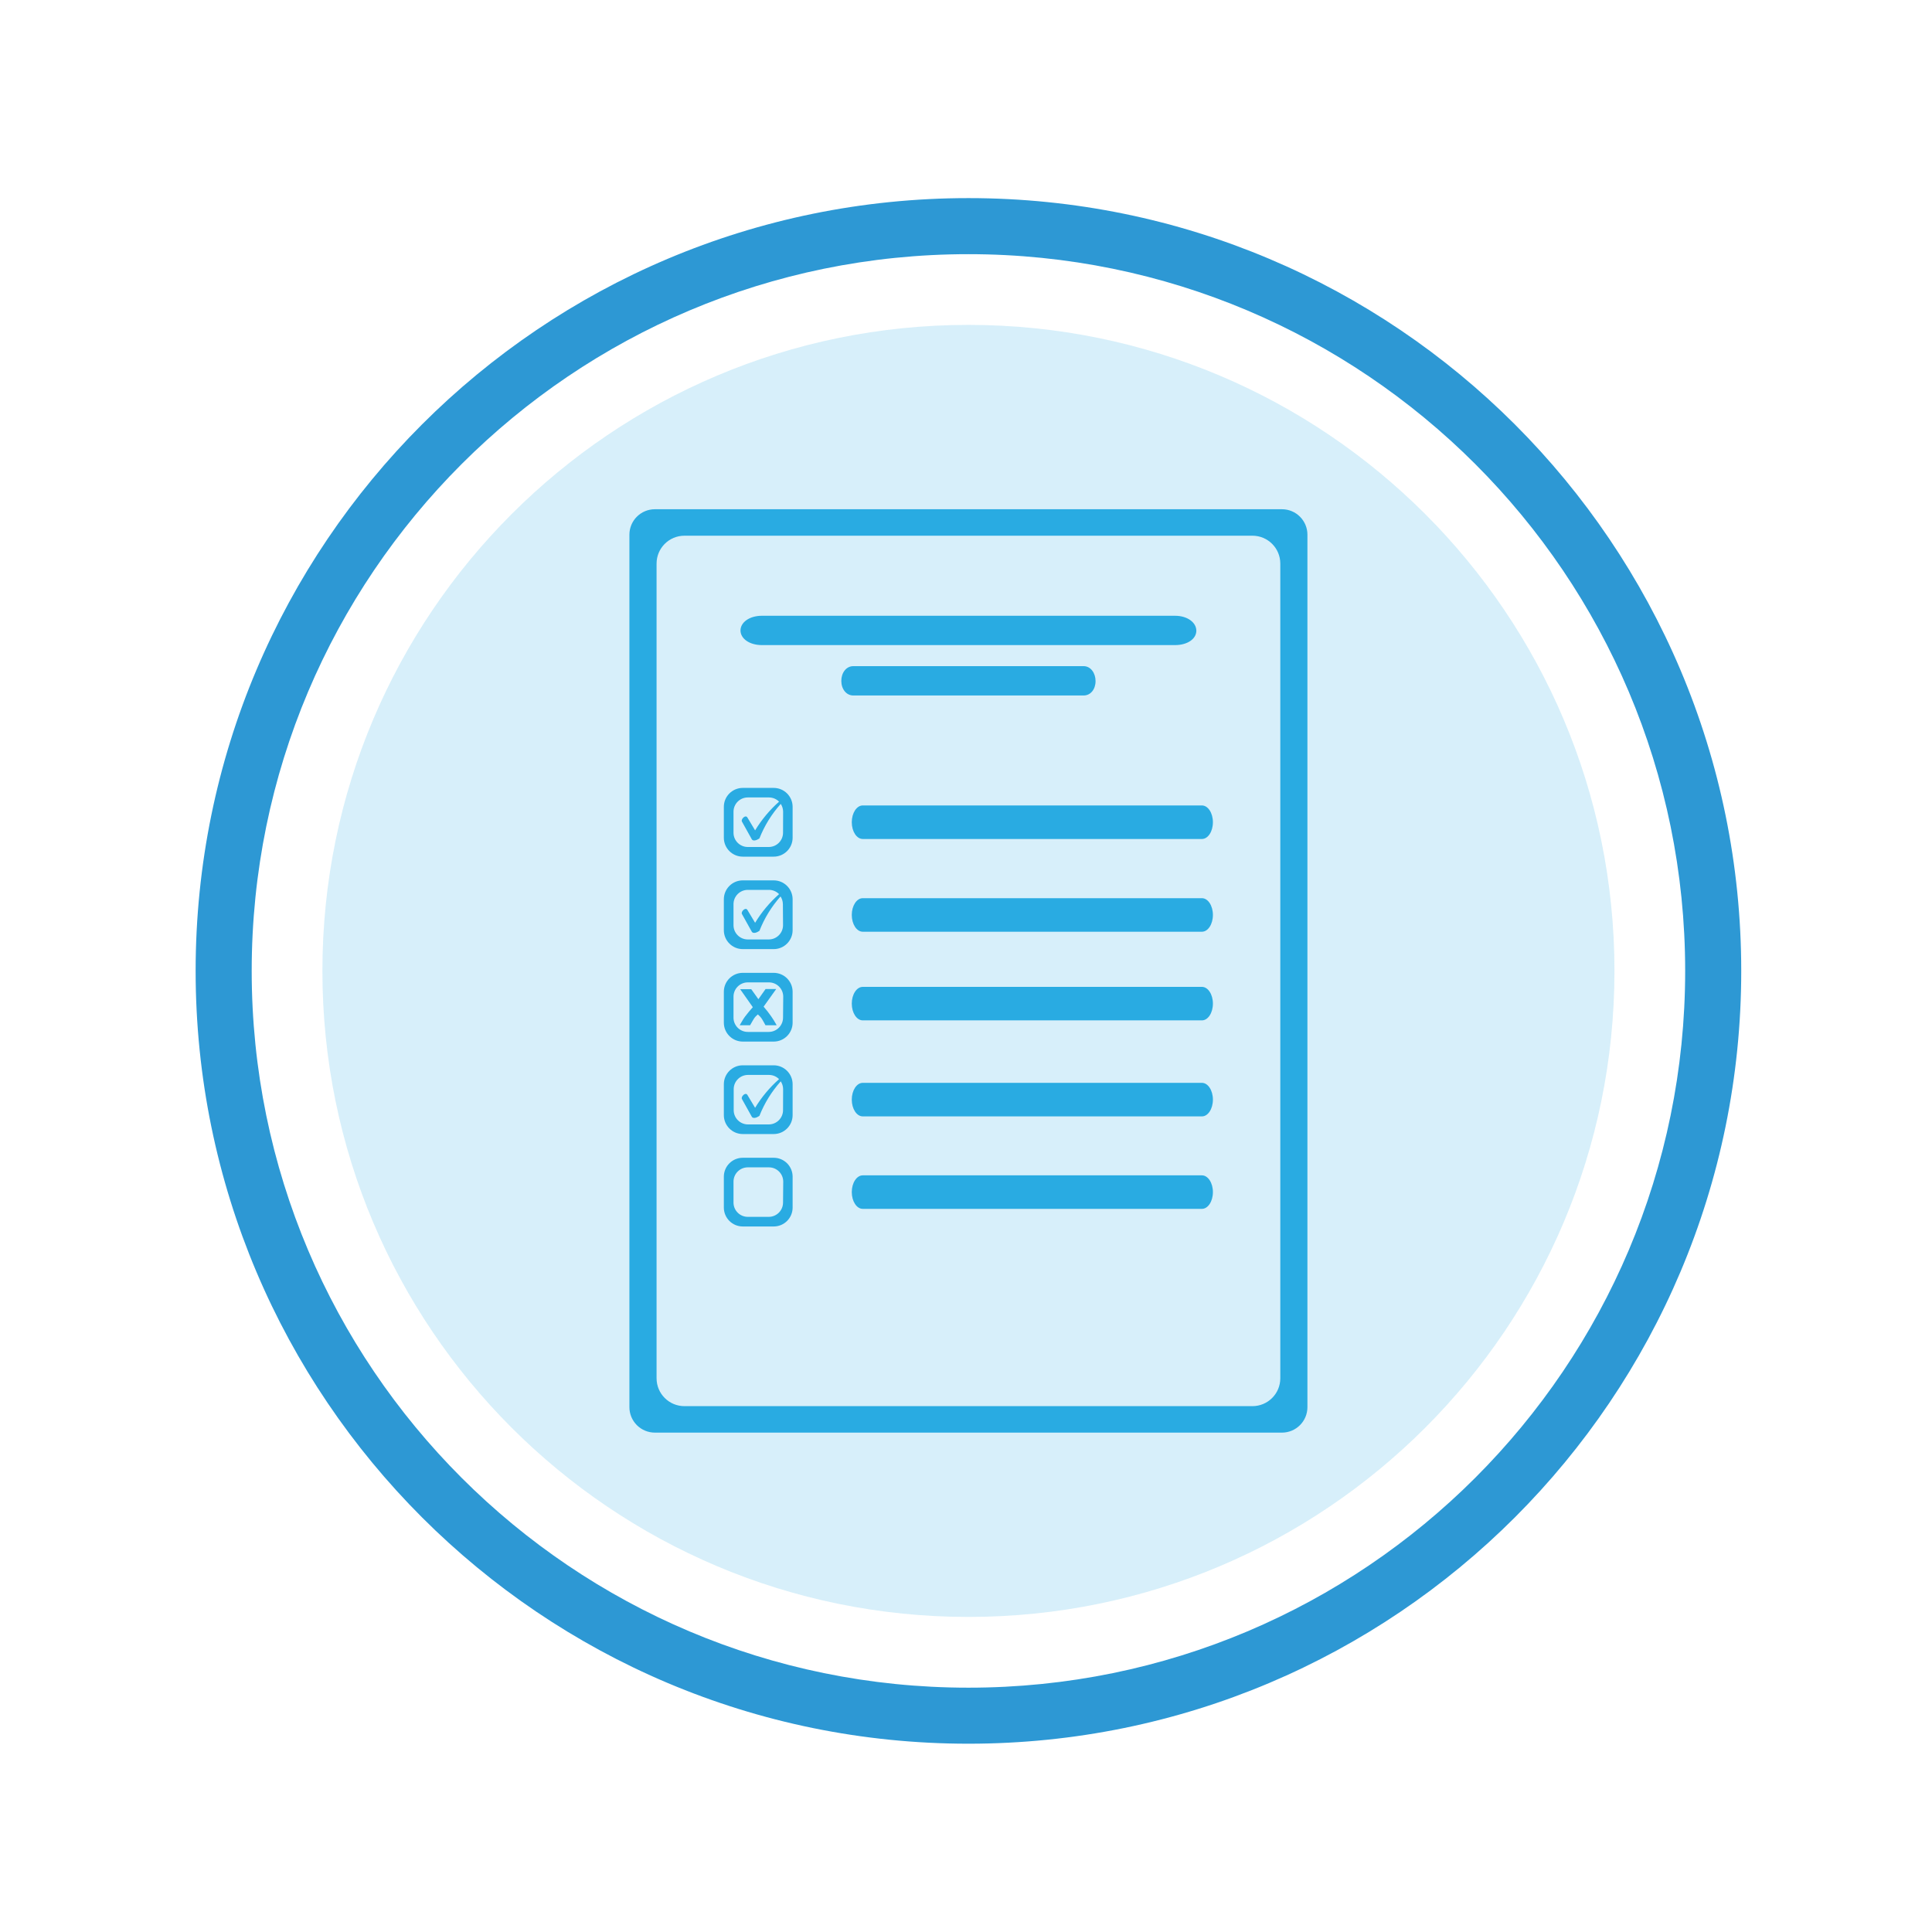
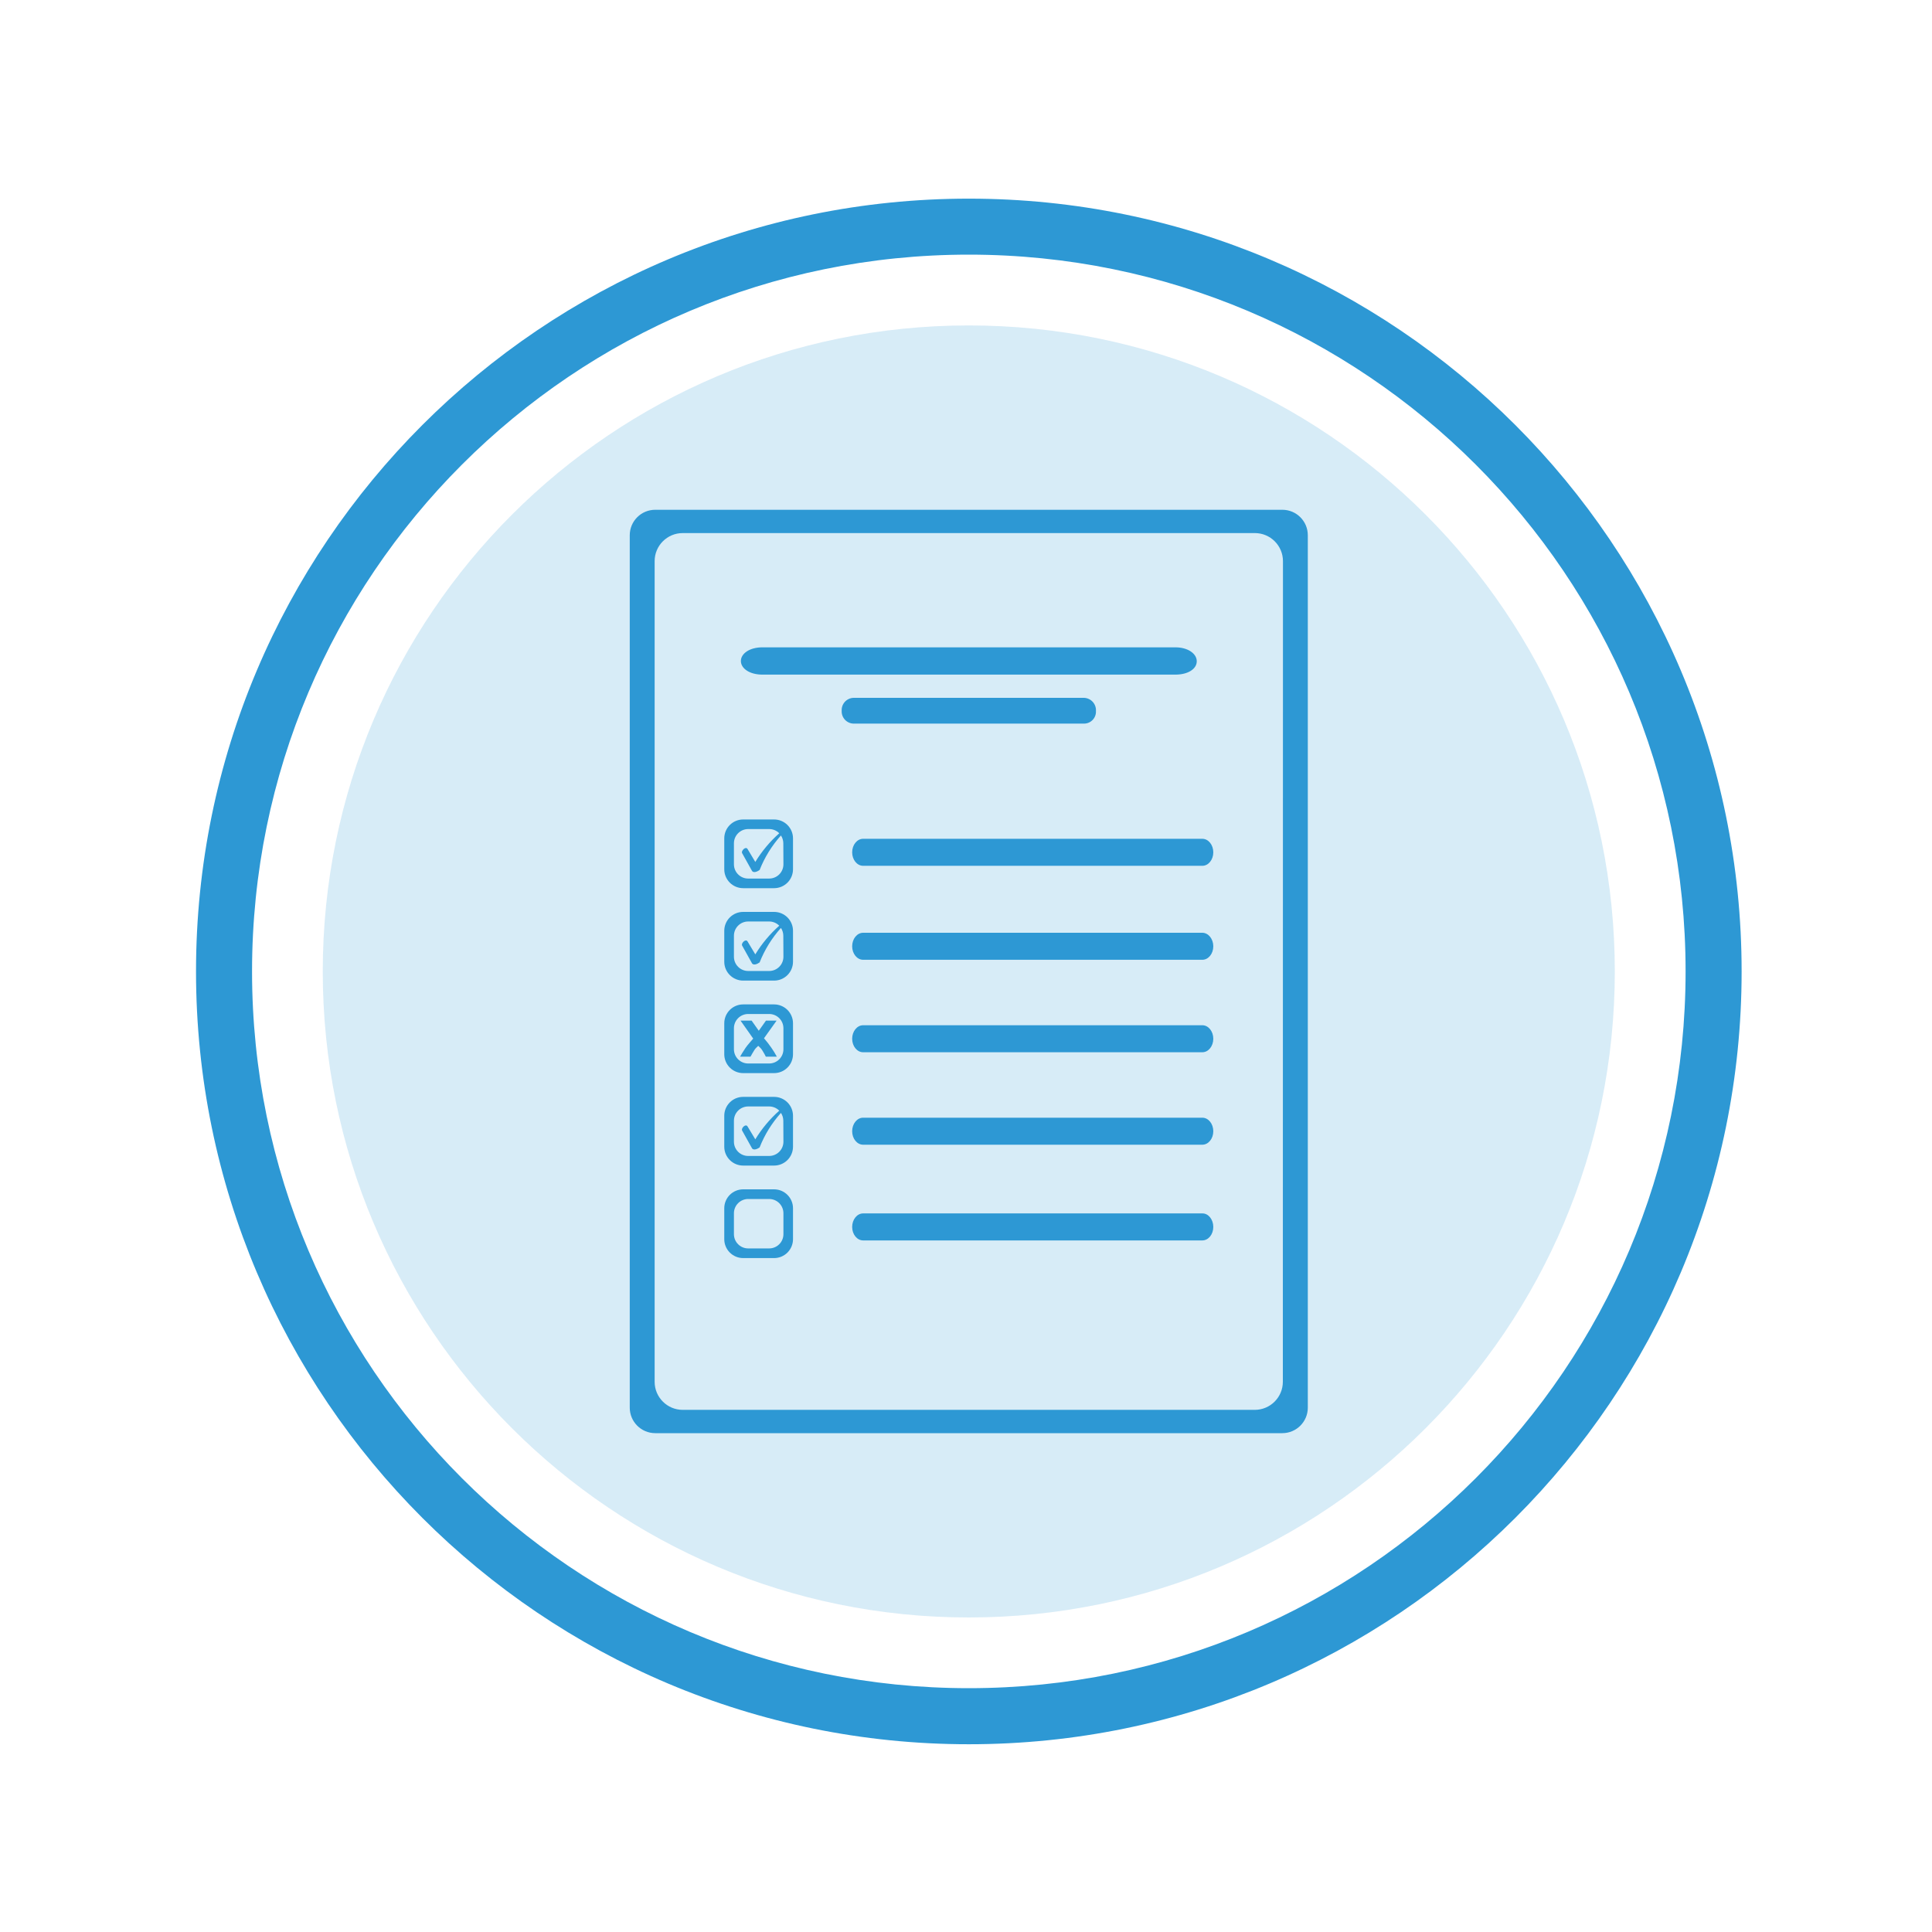
<svg xmlns="http://www.w3.org/2000/svg" id="Layer_1" data-name="Layer 1" viewBox="0 0 500 500">
  <defs>
-     <style>
-       .cls-1, .cls-3 {
-         fill: #29abe2;
-       }
- 
-       .cls-1 {
-         opacity: 0.19;
-       }
- 
-       .cls-2 {
-         fill: #2d98d4;
-       }
-     </style>
+     <style>.cls-1,.cls-2{fill:#2d98d4;}.cls-1{opacity:0.19;}</style>
  </defs>
-   <g>
-     <circle class="cls-1" cx="250.63" cy="251.27" r="167.19" />
-     <path class="cls-2" d="M250.63,51.27c-110.46,0-200,89.55-200,200s89.54,200,200,200,200-89.53,200-200S361.09,51.27,250.63,51.27Zm0,385.5c-102.45,0-185.49-83-185.49-185.5A185.48,185.48,0,0,1,250.63,65.78c102.44,0,185.49,83,185.49,185.49S353.07,436.77,250.63,436.77Z" />
-     <g>
-       <path class="cls-3" d="M331.78,131.79H169.48a6.59,6.59,0,0,0-6.59,6.59V364.16a6.59,6.59,0,0,0,6.59,6.6h162.3a6.59,6.59,0,0,0,6.58-6.6V138.38A6.59,6.59,0,0,0,331.78,131.79Zm-.44,224.91a7.21,7.21,0,0,1-7.21,7.21h-147a7.21,7.21,0,0,1-7.21-7.21V145.85a7.21,7.21,0,0,1,7.21-7.21h147a7.21,7.21,0,0,1,7.21,7.21Z" />
-       <path class="cls-3" d="M283.53,176.27h0c0,2.1-1.27,3.72-3.08,3.72H220.82c-1.81,0-3.09-1.68-3.09-3.78h0c0-2.1,1.28-3.81,3.09-3.81h59.63C282.26,172.4,283.53,174.17,283.53,176.27Z" />
-       <path class="cls-3" d="M309.61,163.23h0c0,2.09-2.26,3.72-5.52,3.72H197.19c-3.25,0-5.55-1.69-5.55-3.78h0c0-2.1,2.3-3.81,5.55-3.81h106.9C307.35,159.36,309.61,161.13,309.61,163.23Z" />
-       <g>
-         <path class="cls-3" d="M313.9,212.79h0c0,2.4-1.27,4.34-2.84,4.34H223.28c-1.57,0-2.84-1.94-2.84-4.34h0c0-2.39,1.27-4.34,2.84-4.34h87.78C312.63,208.45,313.9,210.4,313.9,212.79Z" />
-         <path class="cls-3" d="M313.9,259.73h0c0,2.4-1.27,4.34-2.84,4.34H223.28c-1.57,0-2.84-1.94-2.84-4.34h0c0-2.39,1.27-4.33,2.84-4.33h87.78C312.63,255.4,313.9,257.34,313.9,259.73Z" />
-         <path class="cls-3" d="M313.9,284.58h0c0,2.4-1.27,4.34-2.84,4.34H223.28c-1.57,0-2.84-1.94-2.84-4.34h0c0-2.39,1.27-4.34,2.84-4.34h87.78C312.63,280.24,313.9,282.19,313.9,284.58Z" />
-         <path class="cls-3" d="M313.9,308.51h0c0,2.4-1.27,4.34-2.84,4.34H223.28c-1.57,0-2.84-1.94-2.84-4.34h0c0-2.39,1.27-4.33,2.84-4.33h87.78C312.63,304.18,313.9,306.12,313.9,308.51Z" />
-         <path class="cls-3" d="M200.23,299.63h-8a4.9,4.9,0,0,0-4.9,4.89v8a4.9,4.9,0,0,0,4.9,4.89h8a4.89,4.89,0,0,0,4.9-4.89v-8A4.89,4.89,0,0,0,200.23,299.63Zm2.42,11.59a3.7,3.7,0,0,1-3.7,3.7h-5.42a3.7,3.7,0,0,1-3.7-3.7V305.8a3.7,3.7,0,0,1,3.7-3.69H199a3.7,3.7,0,0,1,3.7,3.69Z" />
-         <path class="cls-3" d="M313.9,236.79h0c0,2.39-1.27,4.34-2.84,4.34H223.28c-1.57,0-2.84-1.95-2.84-4.34h0c0-2.4,1.27-4.34,2.84-4.34h87.78C312.63,232.45,313.9,234.39,313.9,236.79Z" />
-         <g>
-           <path class="cls-3" d="M200.23,251.77h-8a4.9,4.9,0,0,0-4.9,4.89v8a4.9,4.9,0,0,0,4.9,4.9h8a4.9,4.9,0,0,0,4.9-4.9v-8A4.9,4.9,0,0,0,200.23,251.77Zm2.42,11.59a3.7,3.7,0,0,1-3.7,3.7h-5.42a3.7,3.7,0,0,1-3.7-3.7v-5.42a3.7,3.7,0,0,1,3.7-3.7H199a3.7,3.7,0,0,1,3.7,3.7Z" />
-           <path class="cls-3" d="M197.62,260.52l3.26-4.56h-2.75l-1.86,2.63L194.42,256h-2.87l1.6,2.27,1.68,2.39c-.33.36-.66.74-1,1.15s-.66.83-1,1.26-.56.85-.81,1.26-.44.76-.59,1h2.7c.13-.23.27-.49.43-.76l.49-.83a4.12,4.12,0,0,1,.53-.7c.19-.18.37-.36.55-.51.19.17.38.35.57.55a4.47,4.47,0,0,1,.56.74c.18.3.34.57.48.84l.36.67H201a23,23,0,0,0-1.39-2.26A27.37,27.37,0,0,0,197.62,260.52Z" />
-         </g>
-         <path class="cls-3" d="M200.23,203.91h-8a4.9,4.9,0,0,0-4.9,4.89v8a4.9,4.9,0,0,0,4.9,4.9h8a4.9,4.9,0,0,0,4.9-4.9v-8A4.9,4.9,0,0,0,200.23,203.91Zm2.42,11.59a3.7,3.7,0,0,1-3.7,3.7h-5.42a3.7,3.7,0,0,1-3.7-3.7v-5.42a3.7,3.7,0,0,1,3.7-3.7H199a3.69,3.69,0,0,1,2.62,1.09,32.44,32.44,0,0,0-6.2,7.43l-2-3.34c-.51-.83-1.76.5-1.4,1.08l2.58,4.63c.39.46,1.22.21,1.94-.29a29.45,29.45,0,0,1,5.52-8.93,3.7,3.7,0,0,1,.61,2Z" />
-         <path class="cls-3" d="M200.23,227.84h-8a4.9,4.9,0,0,0-4.9,4.89v8a4.9,4.9,0,0,0,4.9,4.9h8a4.9,4.9,0,0,0,4.9-4.9v-8A4.9,4.9,0,0,0,200.23,227.84Zm2.42,11.59a3.7,3.7,0,0,1-3.7,3.7h-5.42a3.7,3.7,0,0,1-3.7-3.7V234a3.7,3.7,0,0,1,3.7-3.7H199a3.65,3.65,0,0,1,2.62,1.1,32.15,32.15,0,0,0-6.2,7.42l-2-3.34c-.51-.82-1.76.5-1.4,1.08l2.58,4.63c.39.46,1.22.21,1.94-.29A29.7,29.7,0,0,1,202,232a3.7,3.7,0,0,1,.61,2Z" />
-         <path class="cls-3" d="M200.23,275.7h-8a4.9,4.9,0,0,0-4.9,4.89v8a4.9,4.9,0,0,0,4.9,4.9h8a4.9,4.9,0,0,0,4.9-4.9v-8A4.9,4.9,0,0,0,200.23,275.7Zm2.42,11.59A3.7,3.7,0,0,1,199,291h-5.42a3.7,3.7,0,0,1-3.7-3.7v-5.42a3.7,3.7,0,0,1,3.7-3.69H199a3.65,3.65,0,0,1,2.62,1.09,32.15,32.15,0,0,0-6.2,7.42l-2-3.34c-.51-.82-1.76.5-1.4,1.08l2.58,4.63c.39.47,1.22.21,1.94-.29a29.7,29.7,0,0,1,5.52-8.93,3.73,3.73,0,0,1,.61,2Z" />
-       </g>
-     </g>
-   </g>
+   <circle class="cls-1" cx="250.72" cy="251.41" r="167.19" />
+   <path class="cls-2" d="M250.73,51.41c-110.46,0-200,89.54-200,200s89.55,200,200,200,200-89.53,200-200S361.19,51.41,250.73,51.41Zm0,385.49a185.49,185.49,0,0,1,0-371c102.45,0,185.5,83,185.5,185.49S353.17,436.9,250.72,436.9Z" />
+   <path class="cls-2" d="M331.87,131.93H169.57a6.59,6.59,0,0,0-6.59,6.59V364.3a6.6,6.6,0,0,0,6.59,6.6h162.3a6.6,6.6,0,0,0,6.59-6.6V138.52A6.59,6.59,0,0,0,331.87,131.93ZM332,357.61a7.27,7.27,0,0,1-7.27,7.26H176.68a7.27,7.27,0,0,1-7.26-7.26V145.22a7.26,7.26,0,0,1,7.26-7.26H324.76a7.27,7.27,0,0,1,7.27,7.26Z" />
+   <path class="cls-2" d="M283.63,184h0a3.09,3.09,0,0,1-3.08,3.27H220.93a3.15,3.15,0,0,1-3.1-3.33h0a3.16,3.16,0,0,1,3.1-3.34h59.62A3.2,3.2,0,0,1,283.63,184Z" />
+   <path class="cls-2" d="M309.72,171.13h0c0,2-2.27,3.46-5.52,3.46H197.29c-3.25,0-5.55-1.57-5.55-3.52h0c0-1.95,2.3-3.54,5.55-3.54H304.2C307.45,167.53,309.72,169.18,309.72,171.13Z" />
+   <path class="cls-2" d="M314,220.58h0c0,1.93-1.27,3.49-2.84,3.49H223.38c-1.57,0-2.84-1.56-2.84-3.49h0c0-1.93,1.27-3.5,2.84-3.5h87.78C312.73,217.08,314,218.65,314,220.58Z" />
+   <path class="cls-2" d="M314,268.83h0c0,1.93-1.27,3.49-2.84,3.49H223.38c-1.57,0-2.84-1.56-2.84-3.49h0c0-1.93,1.27-3.5,2.84-3.5h87.78C312.73,265.33,314,266.9,314,268.83Z" />
+   <path class="cls-2" d="M314,292.76h0c0,1.93-1.27,3.49-2.84,3.49H223.38c-1.57,0-2.84-1.56-2.84-3.49h0c0-1.93,1.27-3.5,2.84-3.5h87.78C312.73,289.26,314,290.83,314,292.76Z" />
+   <path class="cls-2" d="M314,317.53h0c0,1.93-1.27,3.49-2.84,3.49H223.38c-1.57,0-2.84-1.56-2.84-3.49h0c0-1.93,1.27-3.5,2.84-3.5h87.78C312.73,314,314,315.6,314,317.53Z" />
+   <path class="cls-2" d="M200.33,307.8h-8a4.89,4.89,0,0,0-4.89,4.9v8a4.89,4.89,0,0,0,4.89,4.89h8a4.89,4.89,0,0,0,4.9-4.89v-8A4.9,4.9,0,0,0,200.33,307.8Zm2.42,11.6a3.69,3.69,0,0,1-3.7,3.69h-5.42a3.69,3.69,0,0,1-3.69-3.69V314a3.69,3.69,0,0,1,3.69-3.7h5.42a3.69,3.69,0,0,1,3.7,3.7Z" />
+   <path class="cls-2" d="M314,244.9h0c0,1.93-1.27,3.49-2.84,3.49H223.38c-1.57,0-2.84-1.56-2.84-3.49h0c0-1.93,1.27-3.5,2.84-3.5h87.78C312.73,241.4,314,243,314,244.9Z" />
+   <path class="cls-2" d="M200.33,259.94h-8a4.89,4.89,0,0,0-4.89,4.89v8a4.89,4.89,0,0,0,4.89,4.89h8a4.89,4.89,0,0,0,4.9-4.89v-8A4.89,4.89,0,0,0,200.33,259.94Zm2.42,11.6a3.69,3.69,0,0,1-3.7,3.69h-5.42a3.69,3.69,0,0,1-3.69-3.69v-5.42a3.69,3.69,0,0,1,3.69-3.7h5.42a3.69,3.69,0,0,1,3.7,3.7Z" />
+   <path class="cls-2" d="M197.72,268.7l3.26-4.56h-2.75l-1.86,2.62-1.85-2.62h-2.87l1.6,2.26,1.68,2.39c-.33.36-.66.74-1,1.15a14.47,14.47,0,0,0-1,1.27q-.43.65-.81,1.26c-.24.4-.44.75-.59,1h2.7c.13-.24.27-.5.43-.77l.5-.83a3,3,0,0,1,.53-.69c.18-.19.36-.36.54-.52.19.17.38.35.58.56a4.07,4.07,0,0,1,.55.74c.18.29.34.57.49.84l.35.67h2.85a23,23,0,0,0-1.39-2.27A27.28,27.28,0,0,0,197.72,268.7Z" />
+   <path class="cls-2" d="M200.33,212.08h-8a4.89,4.89,0,0,0-4.89,4.89v8a4.89,4.89,0,0,0,4.89,4.89h8a4.89,4.89,0,0,0,4.9-4.89v-8A4.89,4.89,0,0,0,200.33,212.08Zm2.42,11.6a3.69,3.69,0,0,1-3.7,3.69h-5.42a3.69,3.69,0,0,1-3.69-3.69v-5.43a3.69,3.69,0,0,1,3.69-3.69h5.42a3.63,3.63,0,0,1,2.62,1.09,32.62,32.62,0,0,0-6.2,7.42l-2-3.34c-.5-.82-1.76.51-1.4,1.08l2.58,4.63c.4.47,1.22.22,1.94-.29a29.7,29.7,0,0,1,5.52-8.93,3.73,3.73,0,0,1,.61,2Z" />
+   <path class="cls-2" d="M200.33,236h-8a4.89,4.89,0,0,0-4.89,4.89v8a4.89,4.89,0,0,0,4.89,4.89h8a4.89,4.89,0,0,0,4.9-4.89v-8A4.89,4.89,0,0,0,200.33,236Zm2.42,11.6a3.69,3.69,0,0,1-3.7,3.69h-5.42a3.69,3.69,0,0,1-3.69-3.69v-5.43a3.69,3.69,0,0,1,3.69-3.69h5.42a3.67,3.67,0,0,1,2.62,1.09,32.62,32.62,0,0,0-6.2,7.42l-2-3.34c-.5-.82-1.76.51-1.4,1.08l2.58,4.63c.4.47,1.22.22,1.94-.29a29.51,29.51,0,0,1,5.52-8.92,3.67,3.67,0,0,1,.61,2Z" />
+   <path class="cls-2" d="M200.33,283.87h-8a4.89,4.89,0,0,0-4.89,4.89v8a4.89,4.89,0,0,0,4.89,4.89h8a4.89,4.89,0,0,0,4.9-4.89v-8A4.89,4.89,0,0,0,200.33,283.87Zm2.42,11.6a3.69,3.69,0,0,1-3.7,3.69h-5.42a3.69,3.69,0,0,1-3.69-3.69v-5.42a3.69,3.69,0,0,1,3.69-3.7h5.42a3.67,3.67,0,0,1,2.62,1.09,32.62,32.62,0,0,0-6.2,7.42l-2-3.33c-.5-.83-1.76.5-1.4,1.07l2.58,4.63c.4.47,1.22.22,1.94-.28a29.45,29.45,0,0,1,5.52-8.93,3.7,3.7,0,0,1,.61,2Z" />
</svg>
